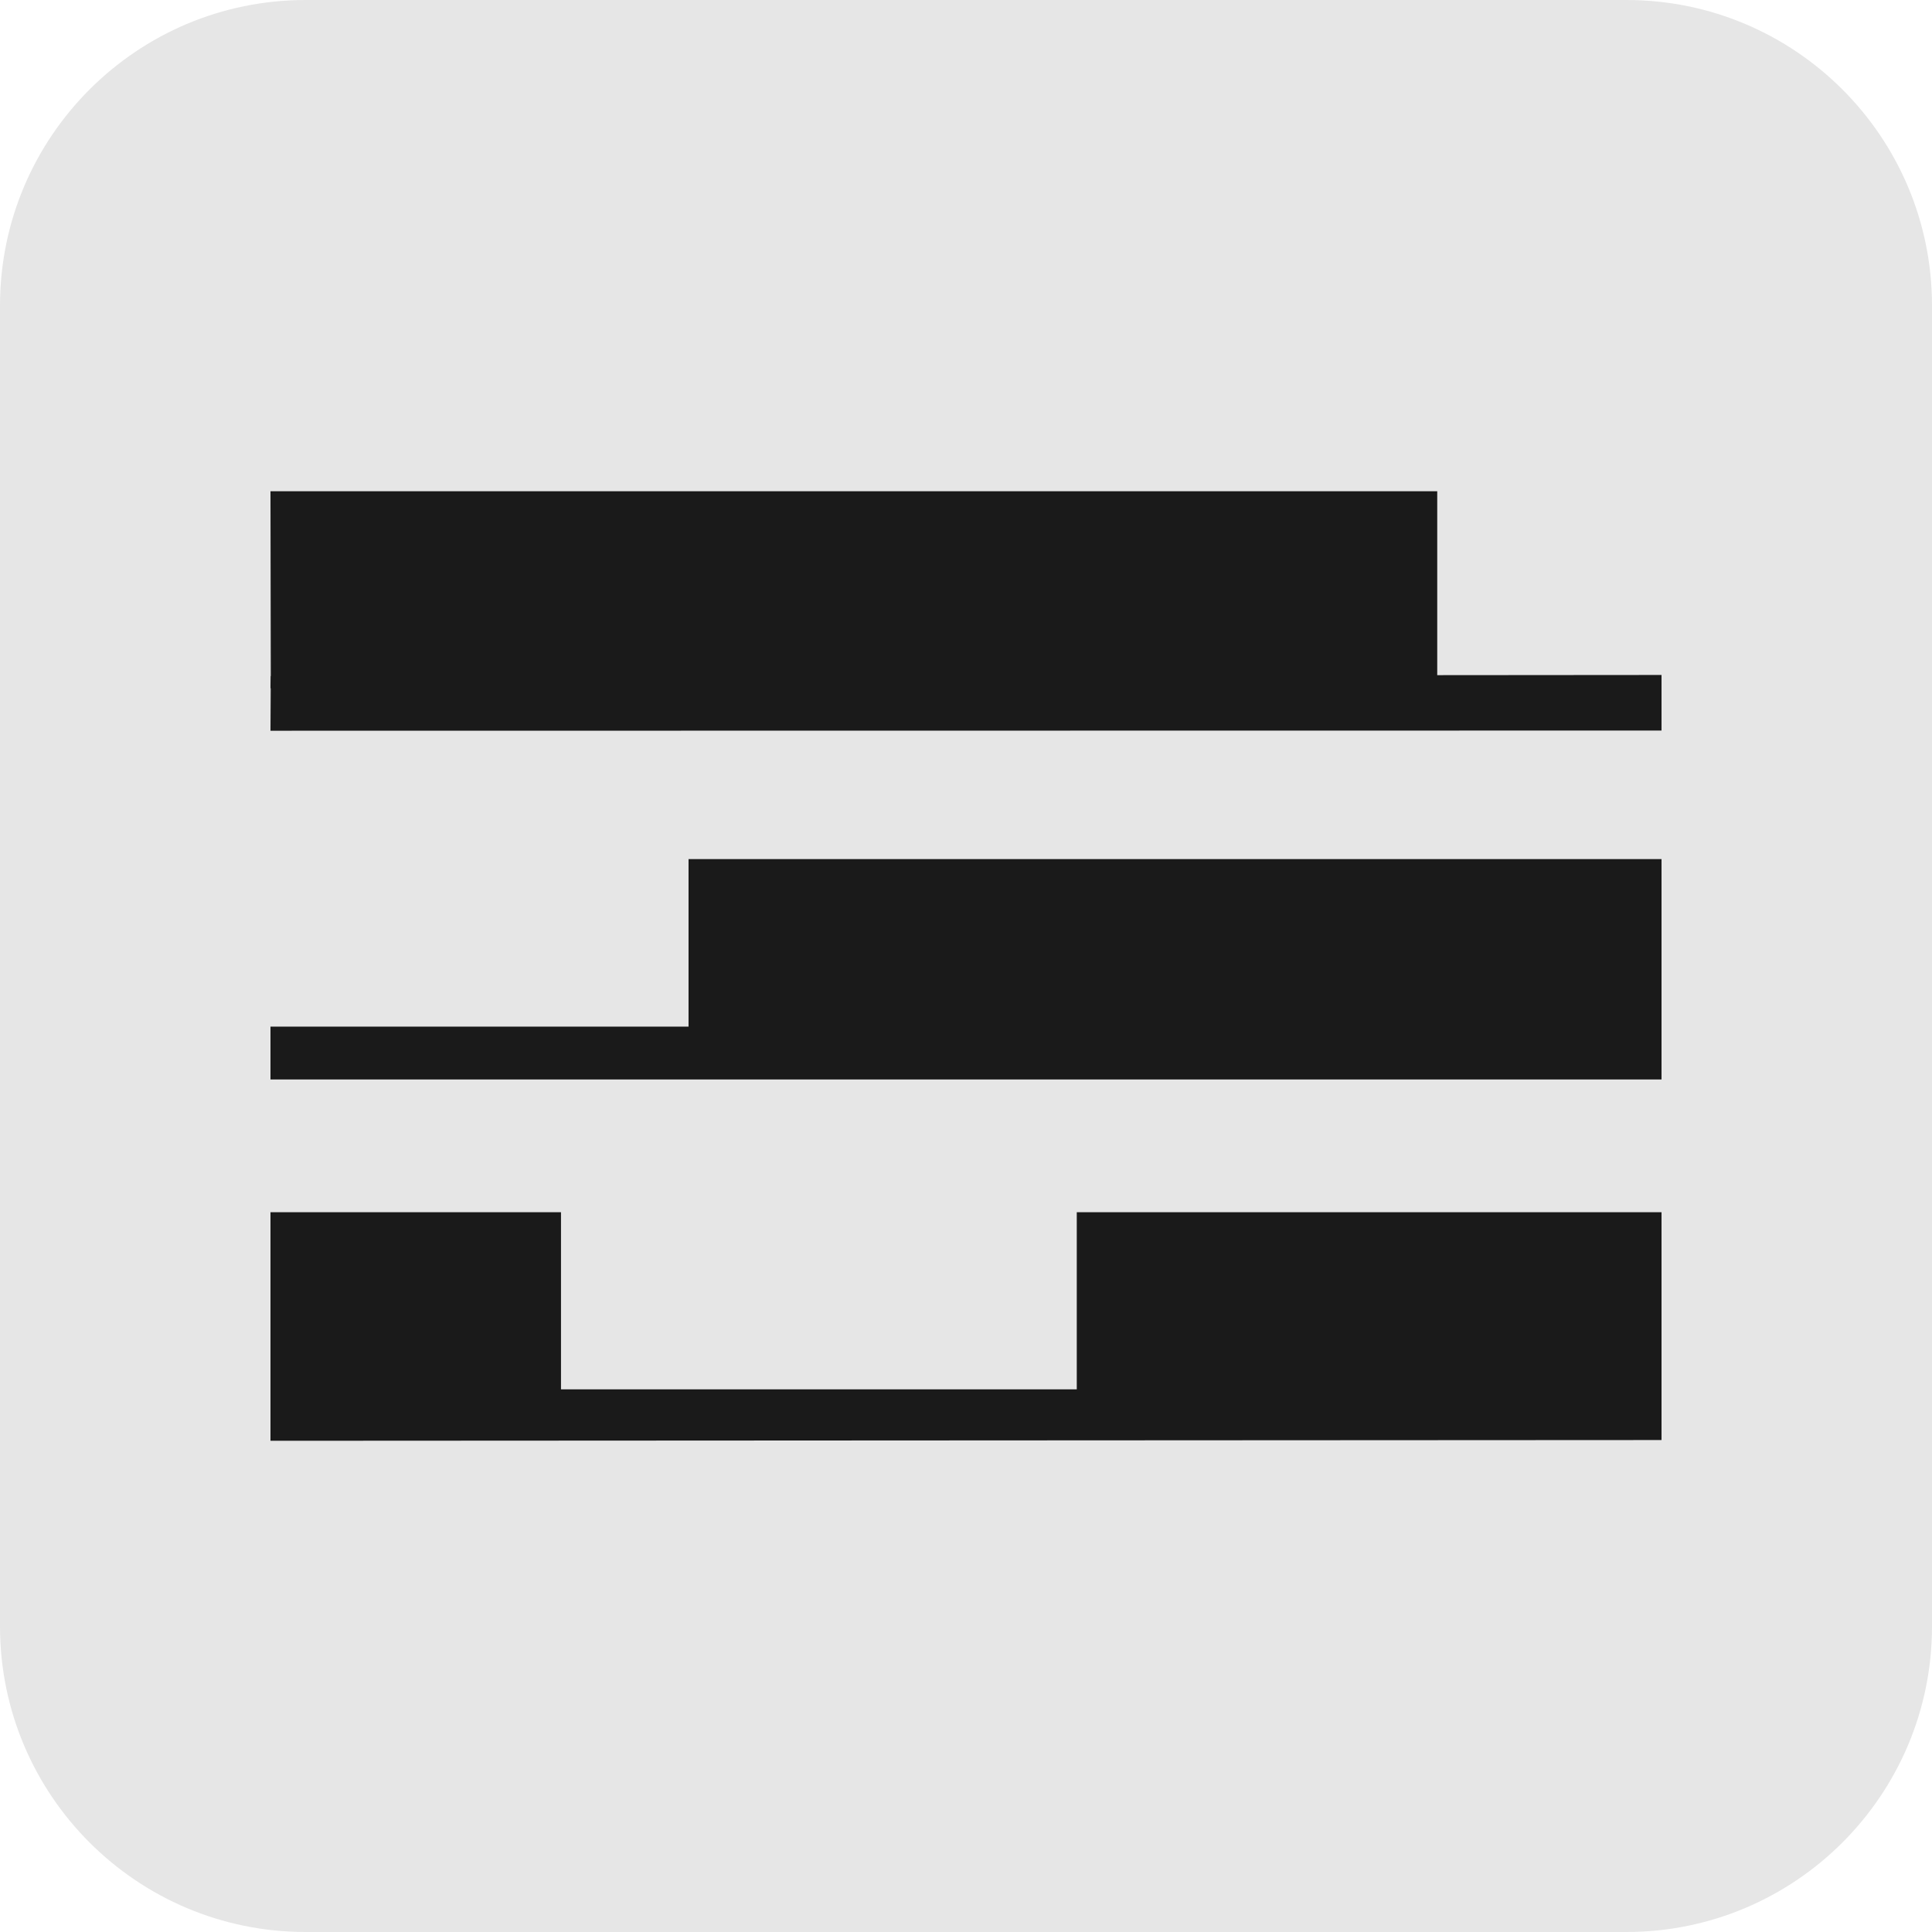
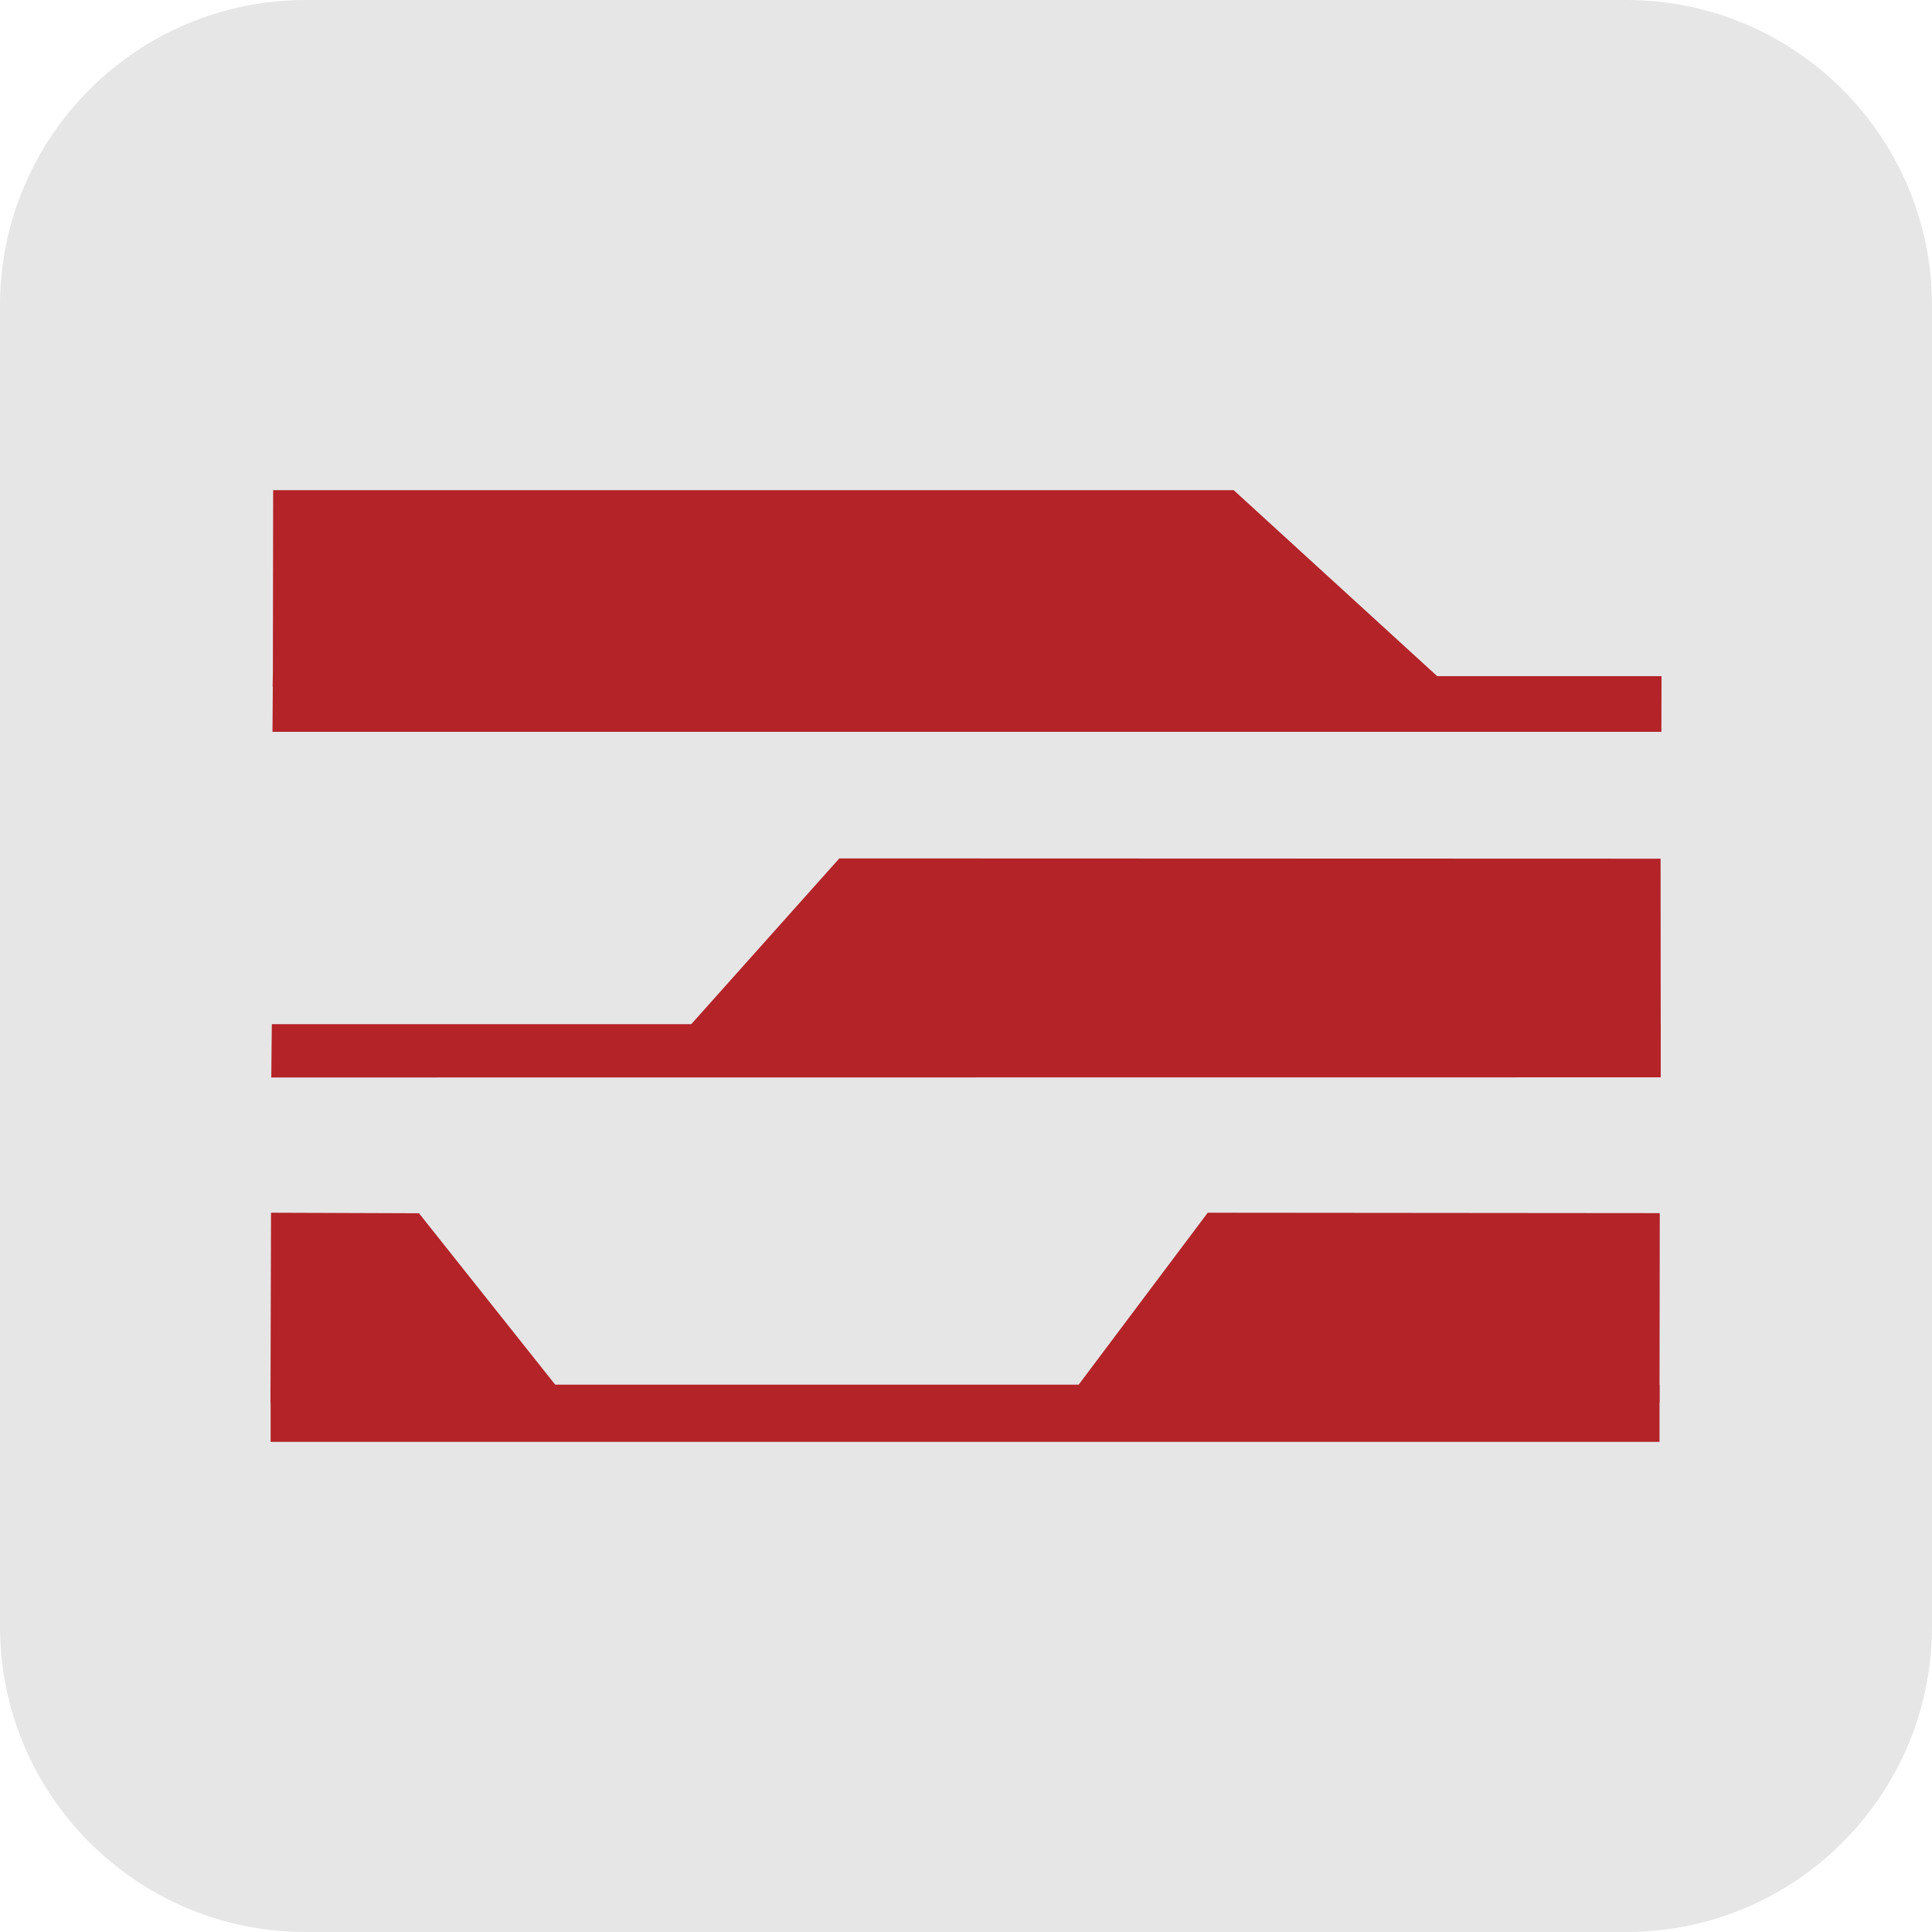
<svg xmlns="http://www.w3.org/2000/svg" viewBox="0 0 512 512">
  <rect width="512" height="512" rx="81" ry="81" fill="#e6e6e6" />
-   <g fill="#1a1a1a" transform="translate(71.680,130.179) scale(1.62047)">
-     <polygon points="0,0 0.05,30.23 0,32.22 190.81,32.33 190.81,30.05 190.81,0" />
-     <polygon points="227.49,60.16 227.49,89.68 68.37,89.63 68.37,87.56 68.37,60.16" />
-     <polygon points="47.51,149.67 0,149.49 0,117.91 47.51,117.91 47.51,147.54" />
-     <polygon points="227.49,117.91 227.49,149.1 131.86,149.03 131.86,146.88 131.86,117.91" />
-     <polygon points="227.49,146.88 0,146.88 0,155.29 227.49,155.17" />
-     <polygon points="0,87.56 227.49,87.56 227.49,96.2 0,96.2" />
-     <polygon points="227.49,30.05 0.05,30.23 0,39.17 227.49,39.14" />
+   <g fill="#b32328" transform="translate(71.680,129.897) scale(3.54871)">
+     <polygon points="0.2,0 0.18,13.75 0.16,14.66 87.16,14.96 87.16,13.92 71.93,0" />
+     <polygon points="103.81,27.52 103.82,40.98 31.27,41 31.27,40.05 42.48,27.5" />
+     <polygon points="21.66,68.27 0,68.13 0.04,53.96 11.09,54 21.66,67.3" />
+     <polygon points="103.75,53.99 103.73,68.15 60.13,68.08 60.13,67.1 69.99,53.96" />
+     <polygon points="0.01,66.8 103.73,66.8 103.73,71.07 0.01,71.07" />
+     <polygon points="103.82,39.88 0.1,39.88 0.06,43.86 103.82,43.85" />
+     <polygon points="103.88,13.89 0.18,13.89 0.15,18.05 103.87,18.05" />
  </g>
</svg>
